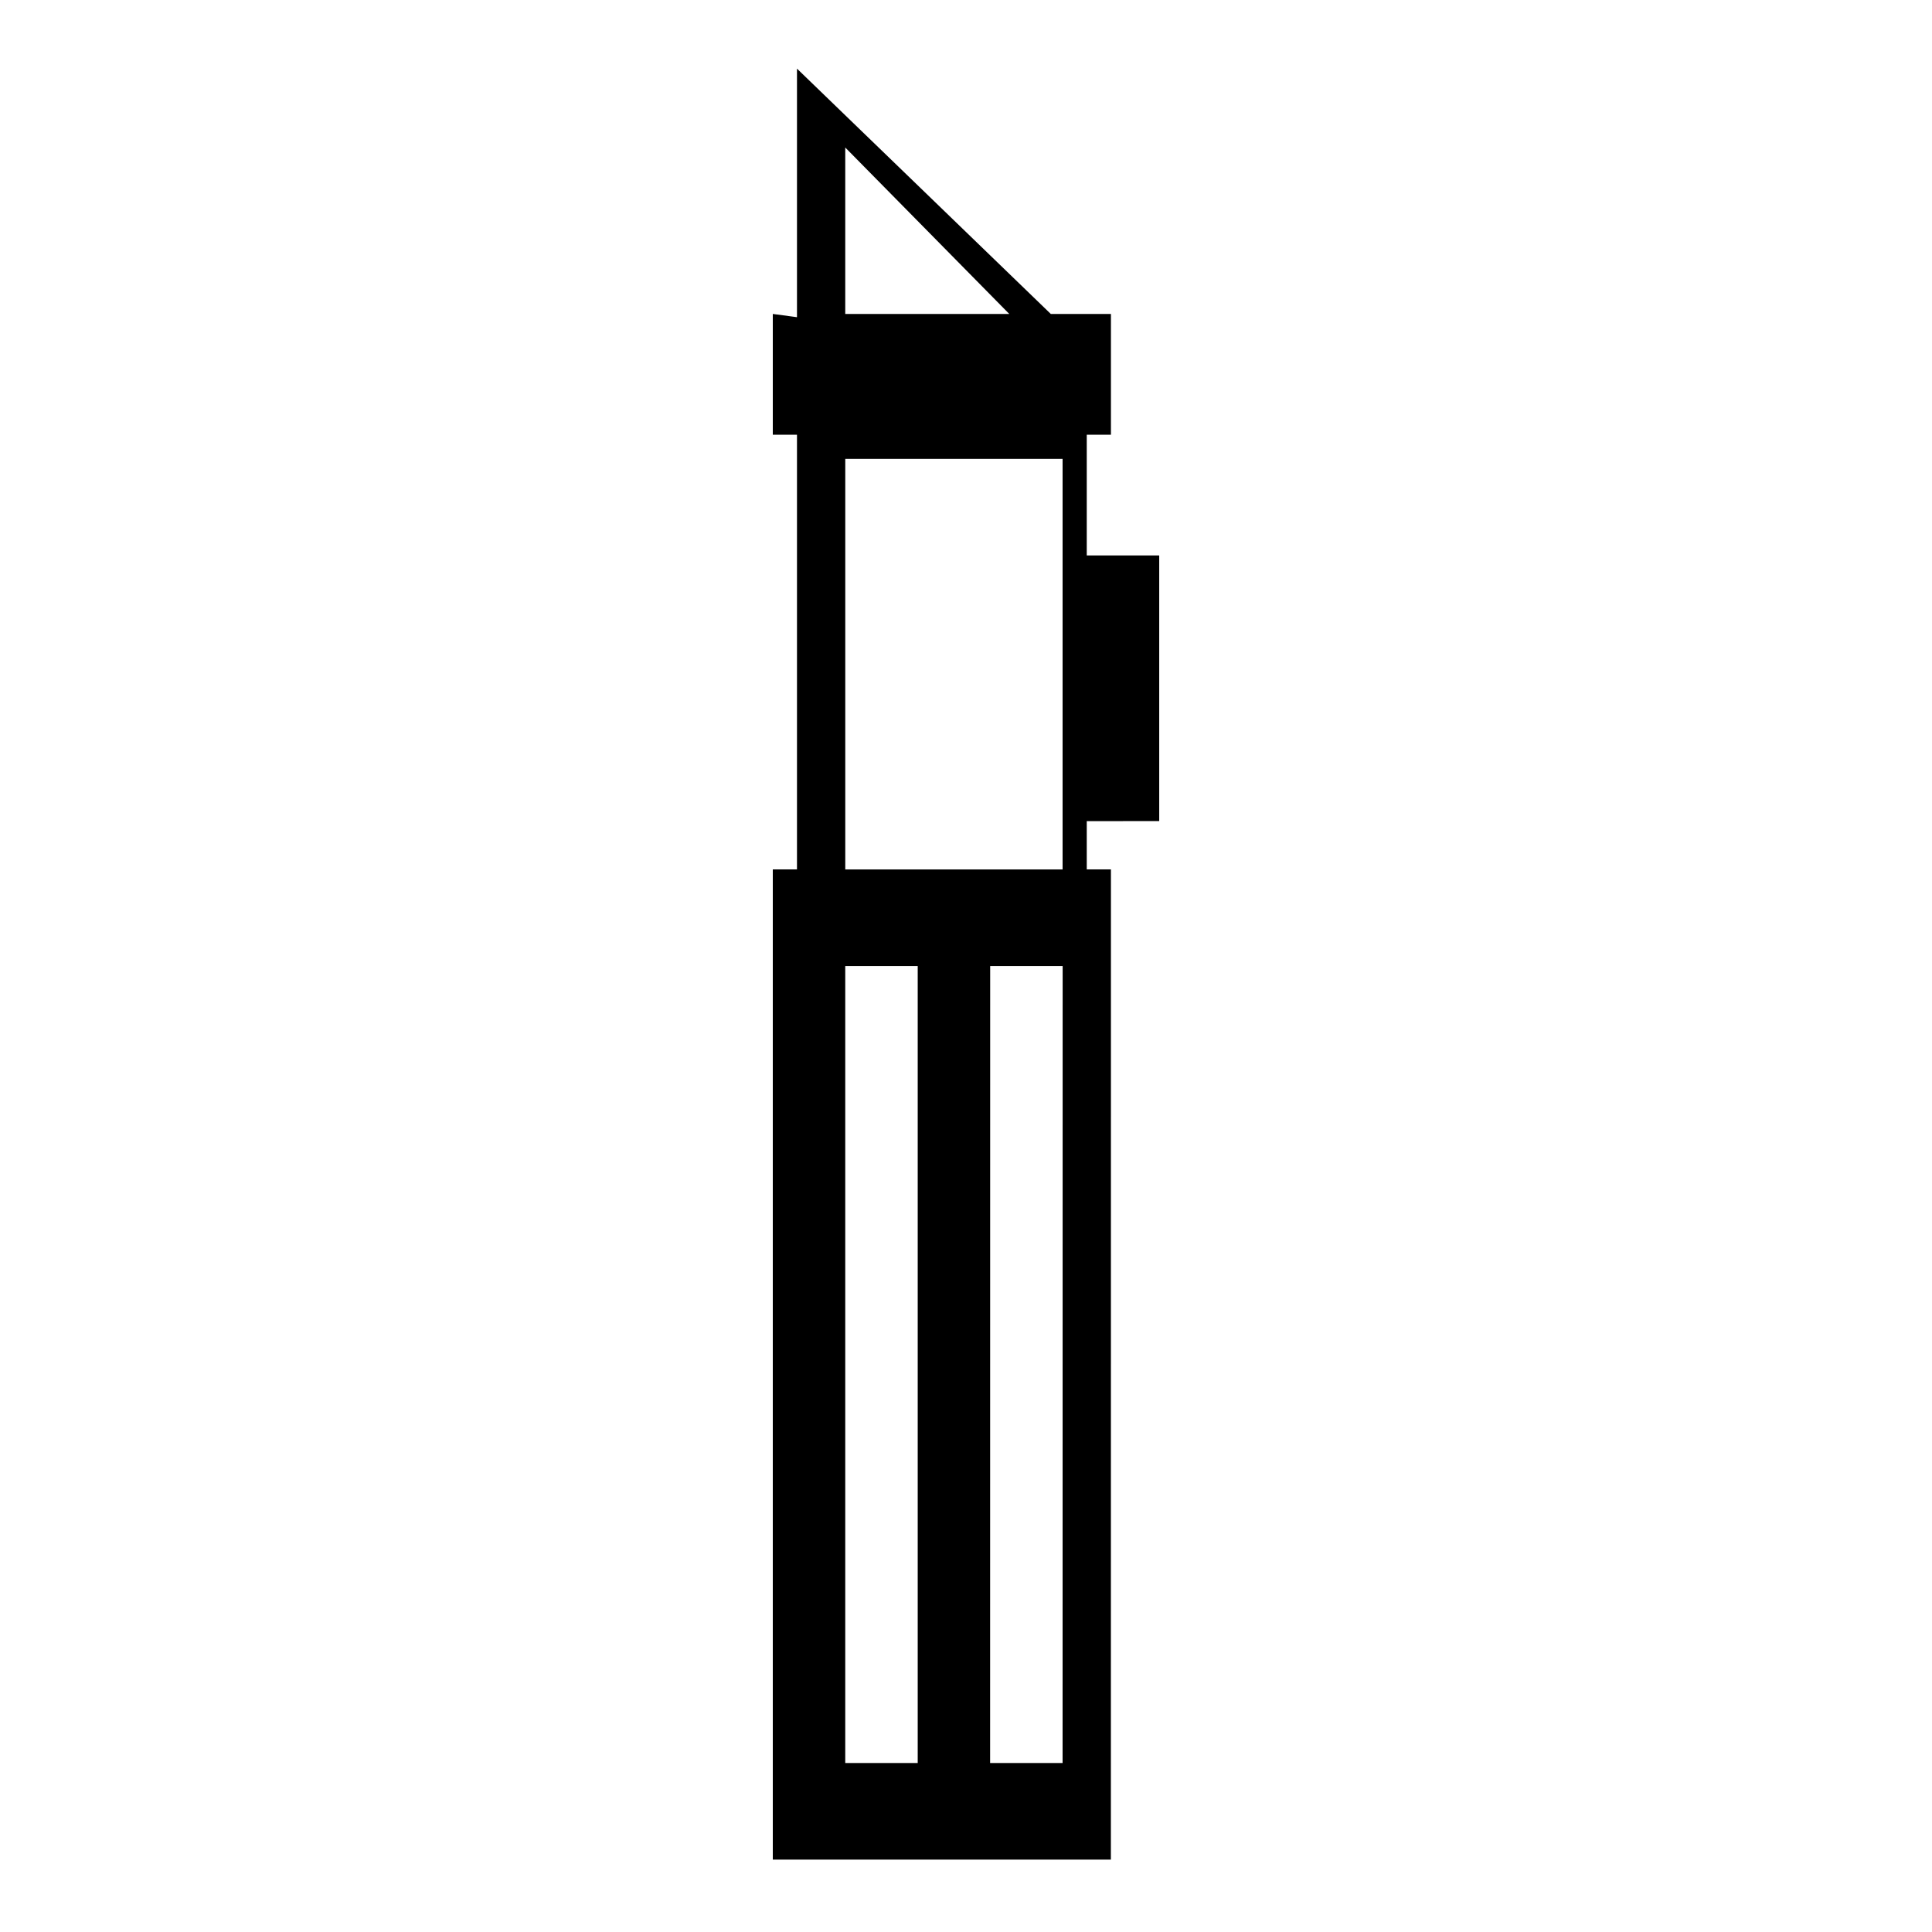
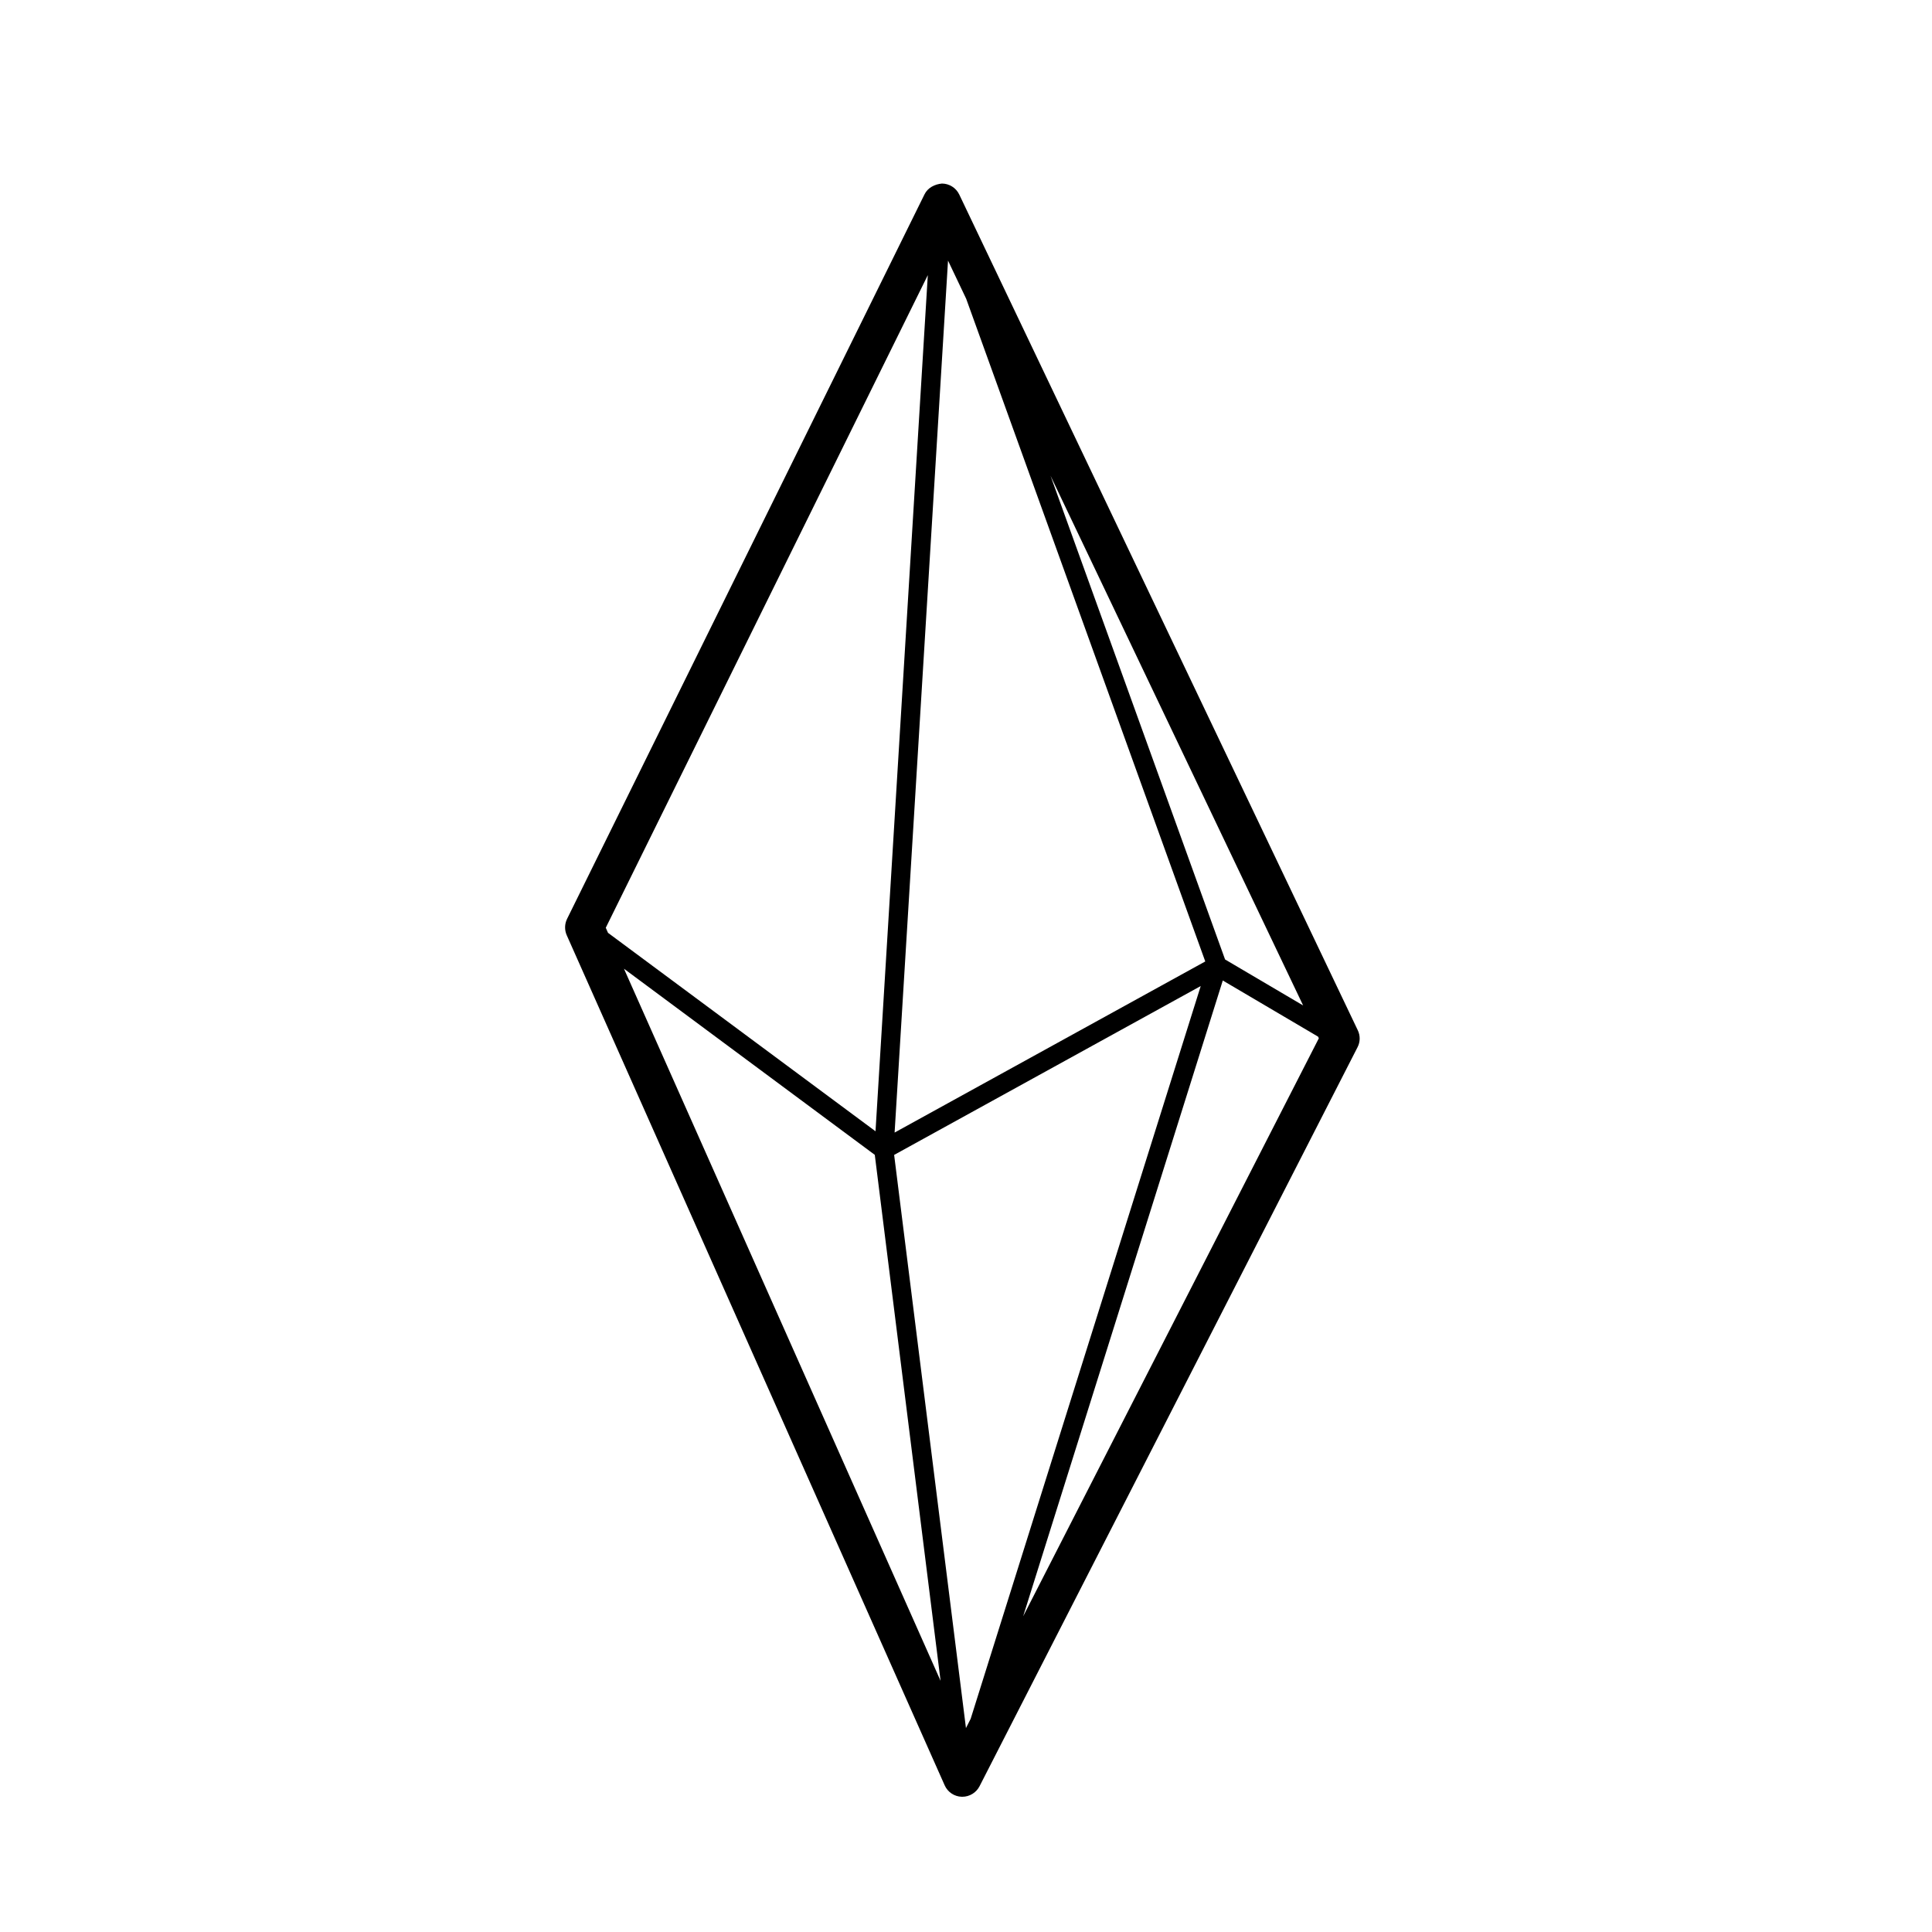
<svg xmlns="http://www.w3.org/2000/svg" width="128pt" height="128pt" version="1.1" viewBox="0 0 128 128">
-   <path d="m76.801 54.398v-17.598h-4.801v-8h1.602v-8h-3.984l-16.816-16.254v16.469l-1.602-0.215v8h1.602v28.801h-1.602v65.602h22.398l0.004-65.602h-1.602v-3.199zm-20.801-44.625 10.867 11.027h-10.867zm4.801 107.03h-4.801v-52.801h4.801zm9.598 0h-4.801l0.004-52.801h4.801zm-14.398-59.199v-27.203h14.398v27.203z" />
+   <path d="m89.957 68.258-26.402-55.367c-0.211-0.441-0.656-0.727-1.148-0.73-0.473 0.043-0.941 0.273-1.156 0.715l-23.68 48c-0.168 0.34-0.176 0.738-0.023 1.086l25.039 56.32c0.199 0.449 0.641 0.746 1.133 0.758h0.035c0.48 0 0.922-0.27 1.141-0.695l25.039-48.953c0.188-0.355 0.195-0.773 0.023-1.133zm-8.793-4.691-11.562-32.043 16.734 35.09zm-23.207 12.945 4.359 34.848-20.977-47.18zm4.852-59.246 1.203 2.527 15.84 43.906-20.582 11.336zm1.188 97.223-4.758-37.973 20.312-11.188-15.242 48.547zm-2.527-96.262-3.465 56.723-17.723-13.148-0.148-0.336zm6.316 88.859 13.227-42.125 6.312 3.719 0.051 0.109z" />
</svg>
